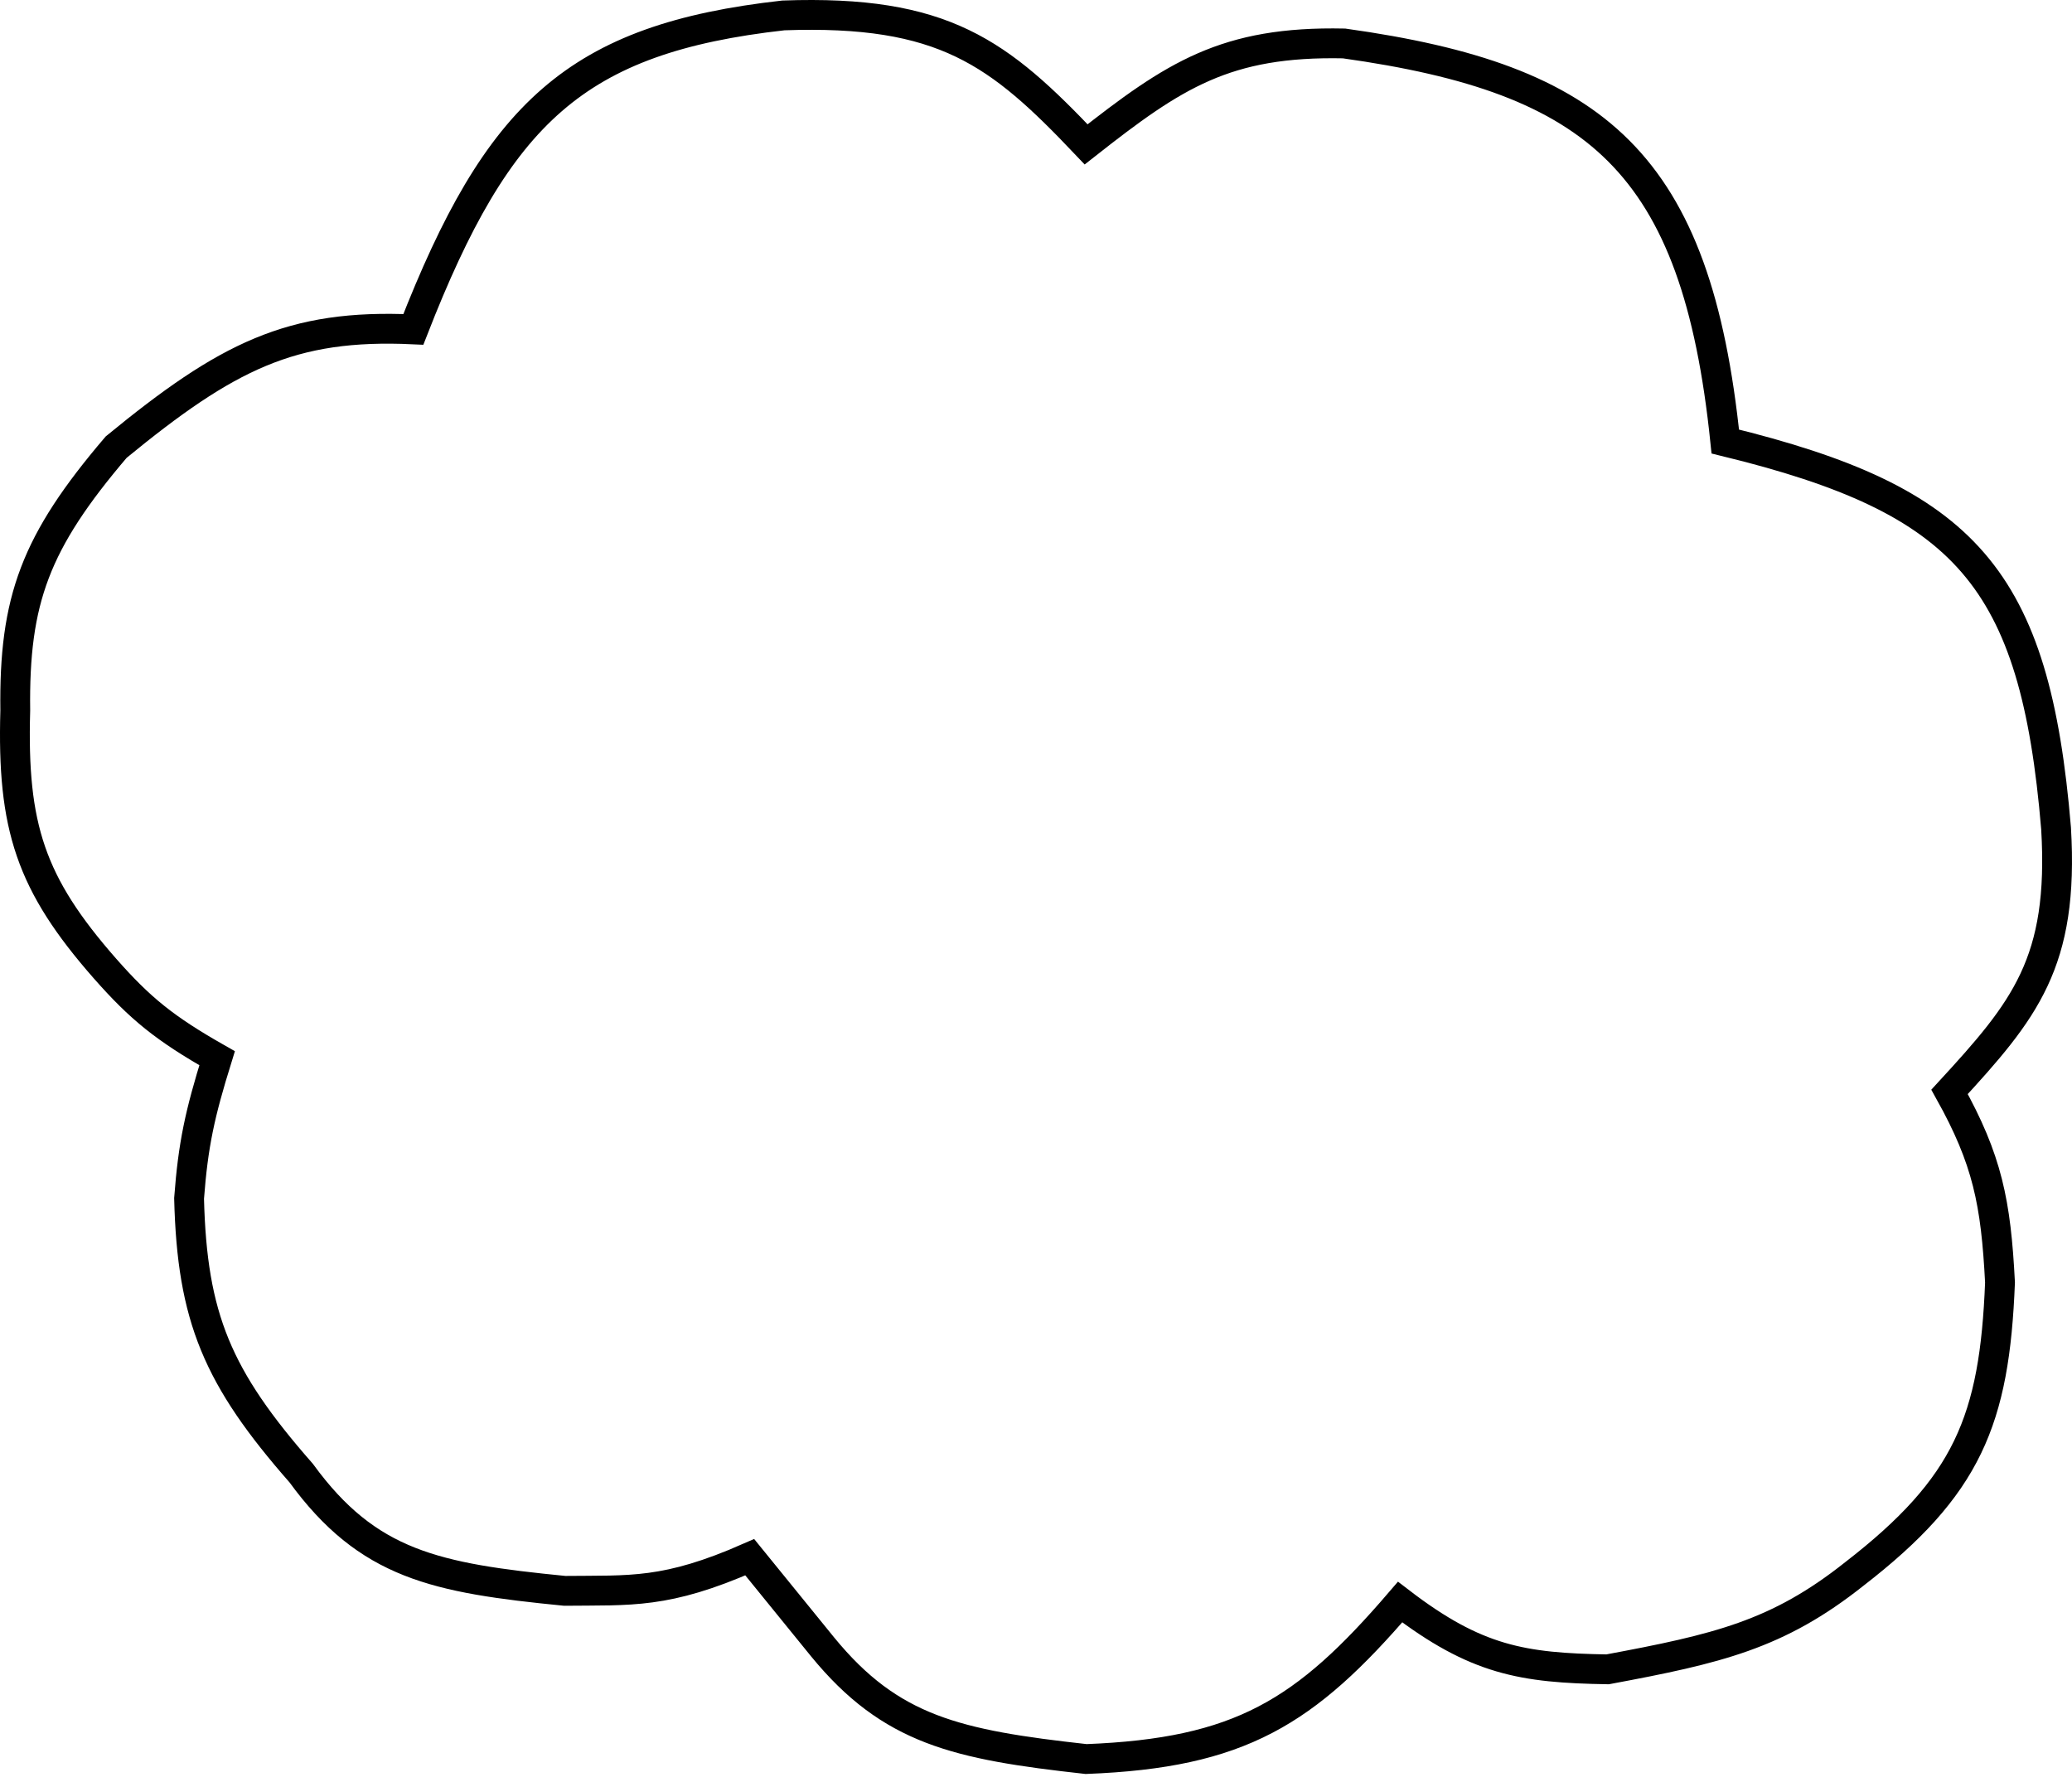
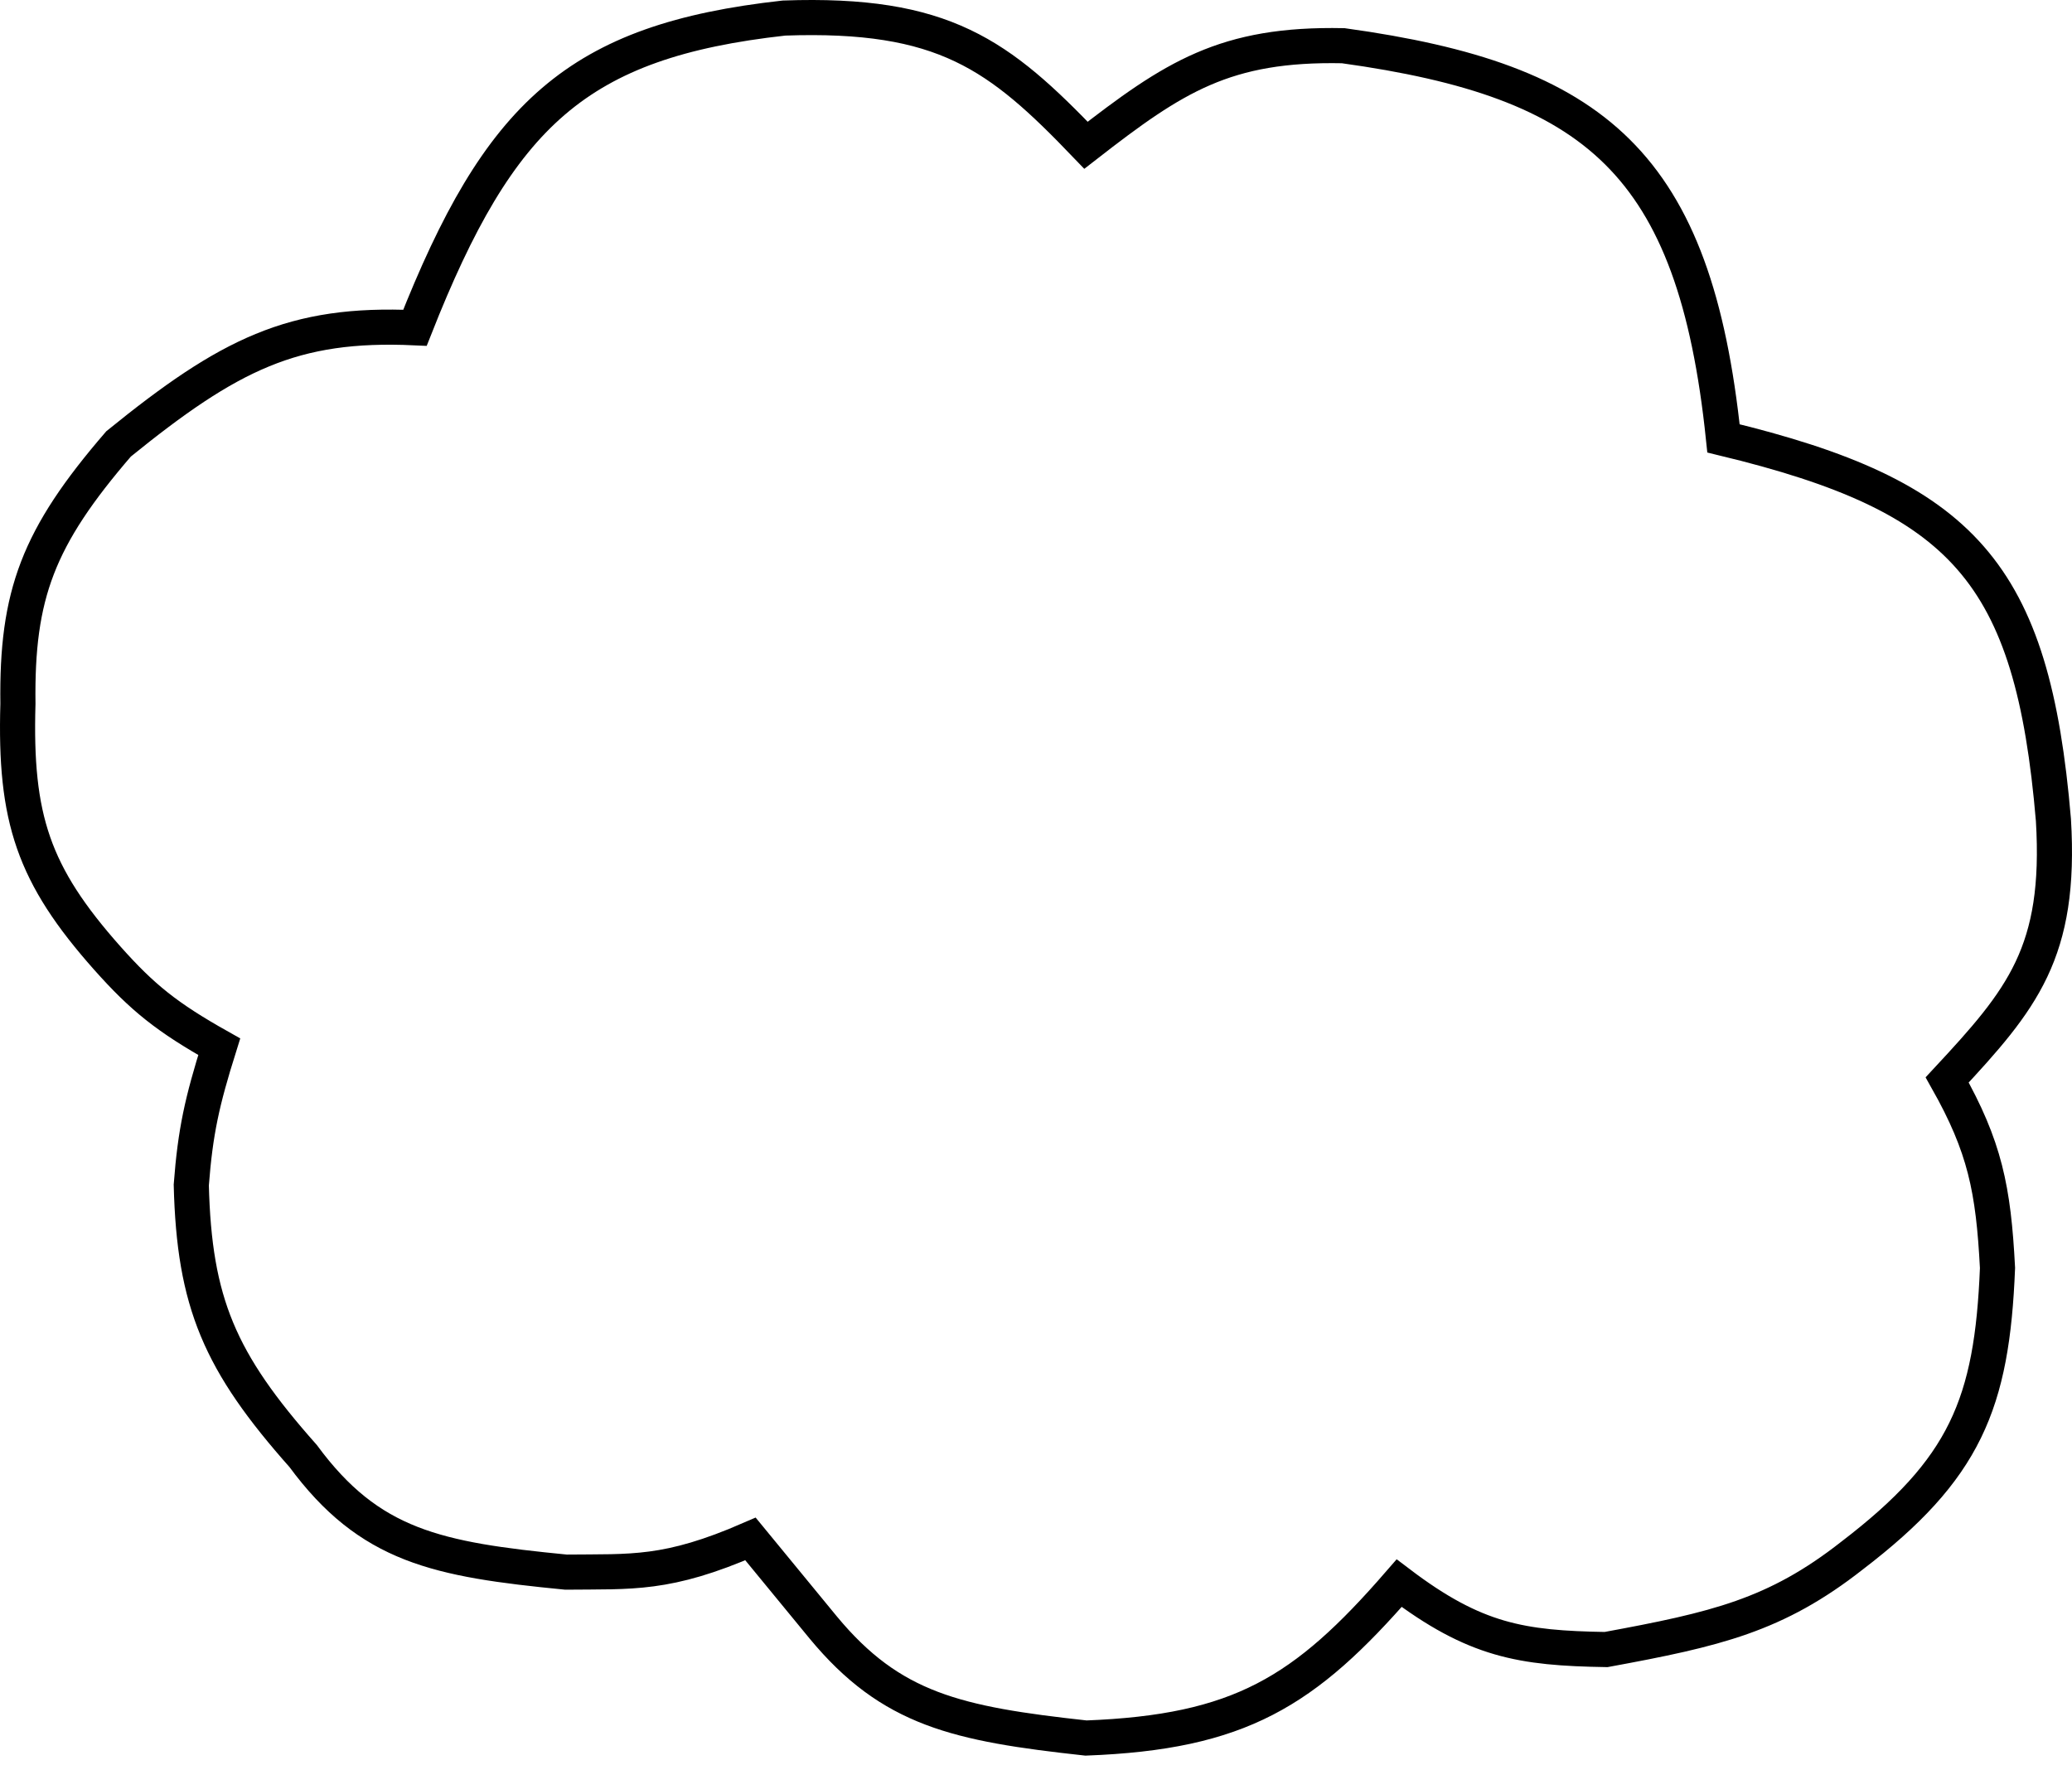
- <svg xmlns="http://www.w3.org/2000/svg" width="278" height="239" viewBox="0 0 278 239" fill="none">
-   <path d="M105.105 2.068C77.233 5.192 66.808 15.114 55.458 44.191C39.051 43.427 30.433 47.81 15.589 59.987C4.73 72.716 1.856 80.469 2.049 95.34C1.601 110.952 4.107 118.581 14.085 129.941C18.827 135.324 22.096 137.977 29.13 141.976C26.809 149.454 25.917 153.504 25.369 160.781C25.766 176.813 29.182 184.847 40.413 197.638C49.369 209.931 58.431 211.723 75.768 213.434C84.647 213.337 89.335 213.875 100.592 208.921L110.371 220.956C119.517 232.127 128.343 234.076 145.726 236C166.401 235.203 175.14 229.738 187.851 214.939C198.06 222.766 204.302 223.777 215.684 223.965C230.48 221.21 238.503 219.339 248.783 211.178C263.985 199.423 267.612 190.554 268.341 172.064C267.79 161.32 266.644 155.598 261.571 146.489C271.652 135.532 276.937 129.155 275.863 111.136C273.048 77.457 263.78 67.122 231.481 59.235C227.625 21.745 214.285 10.584 180.329 5.829C164.428 5.499 157.54 10.082 145.726 19.369C134.047 7.065 126.648 1.297 105.105 2.068Z" stroke="black" stroke-width="4" />
+ <svg xmlns="http://www.w3.org/2000/svg" width="236" height="201" viewBox="0 0 236 201" fill="none">
+   <path d="M89.301 2.057C65.701 4.674 56.874 12.984 47.264 37.34C33.372 36.7 26.075 40.371 13.506 50.57C4.311 61.232 1.878 67.727 2.042 80.182C1.662 93.259 3.784 99.649 12.232 109.164C16.247 113.673 19.016 115.895 24.971 119.245C23.006 125.509 22.251 128.901 21.787 134.996C22.123 148.425 25.016 155.154 34.525 165.868C42.108 176.165 49.781 177.665 64.461 179.099C71.979 179.017 75.948 179.468 85.479 175.319L93.76 185.399C101.503 194.756 108.976 196.389 123.695 198C141.201 197.332 148.6 192.755 159.363 180.359C168.007 186.915 173.293 187.762 182.93 187.919C195.458 185.612 202.25 184.045 210.955 177.209C223.826 167.363 226.898 159.934 227.515 144.447C227.048 135.447 226.078 130.655 221.782 123.025C230.319 113.847 234.793 108.506 233.884 93.413C231.501 65.203 223.653 56.547 196.305 49.94C193.04 18.538 181.745 9.19 152.994 5.207C139.531 4.931 133.698 8.77 123.695 16.548C113.807 6.243 107.541 1.411 89.301 2.057Z" stroke="black" stroke-width="4" />
</svg>
